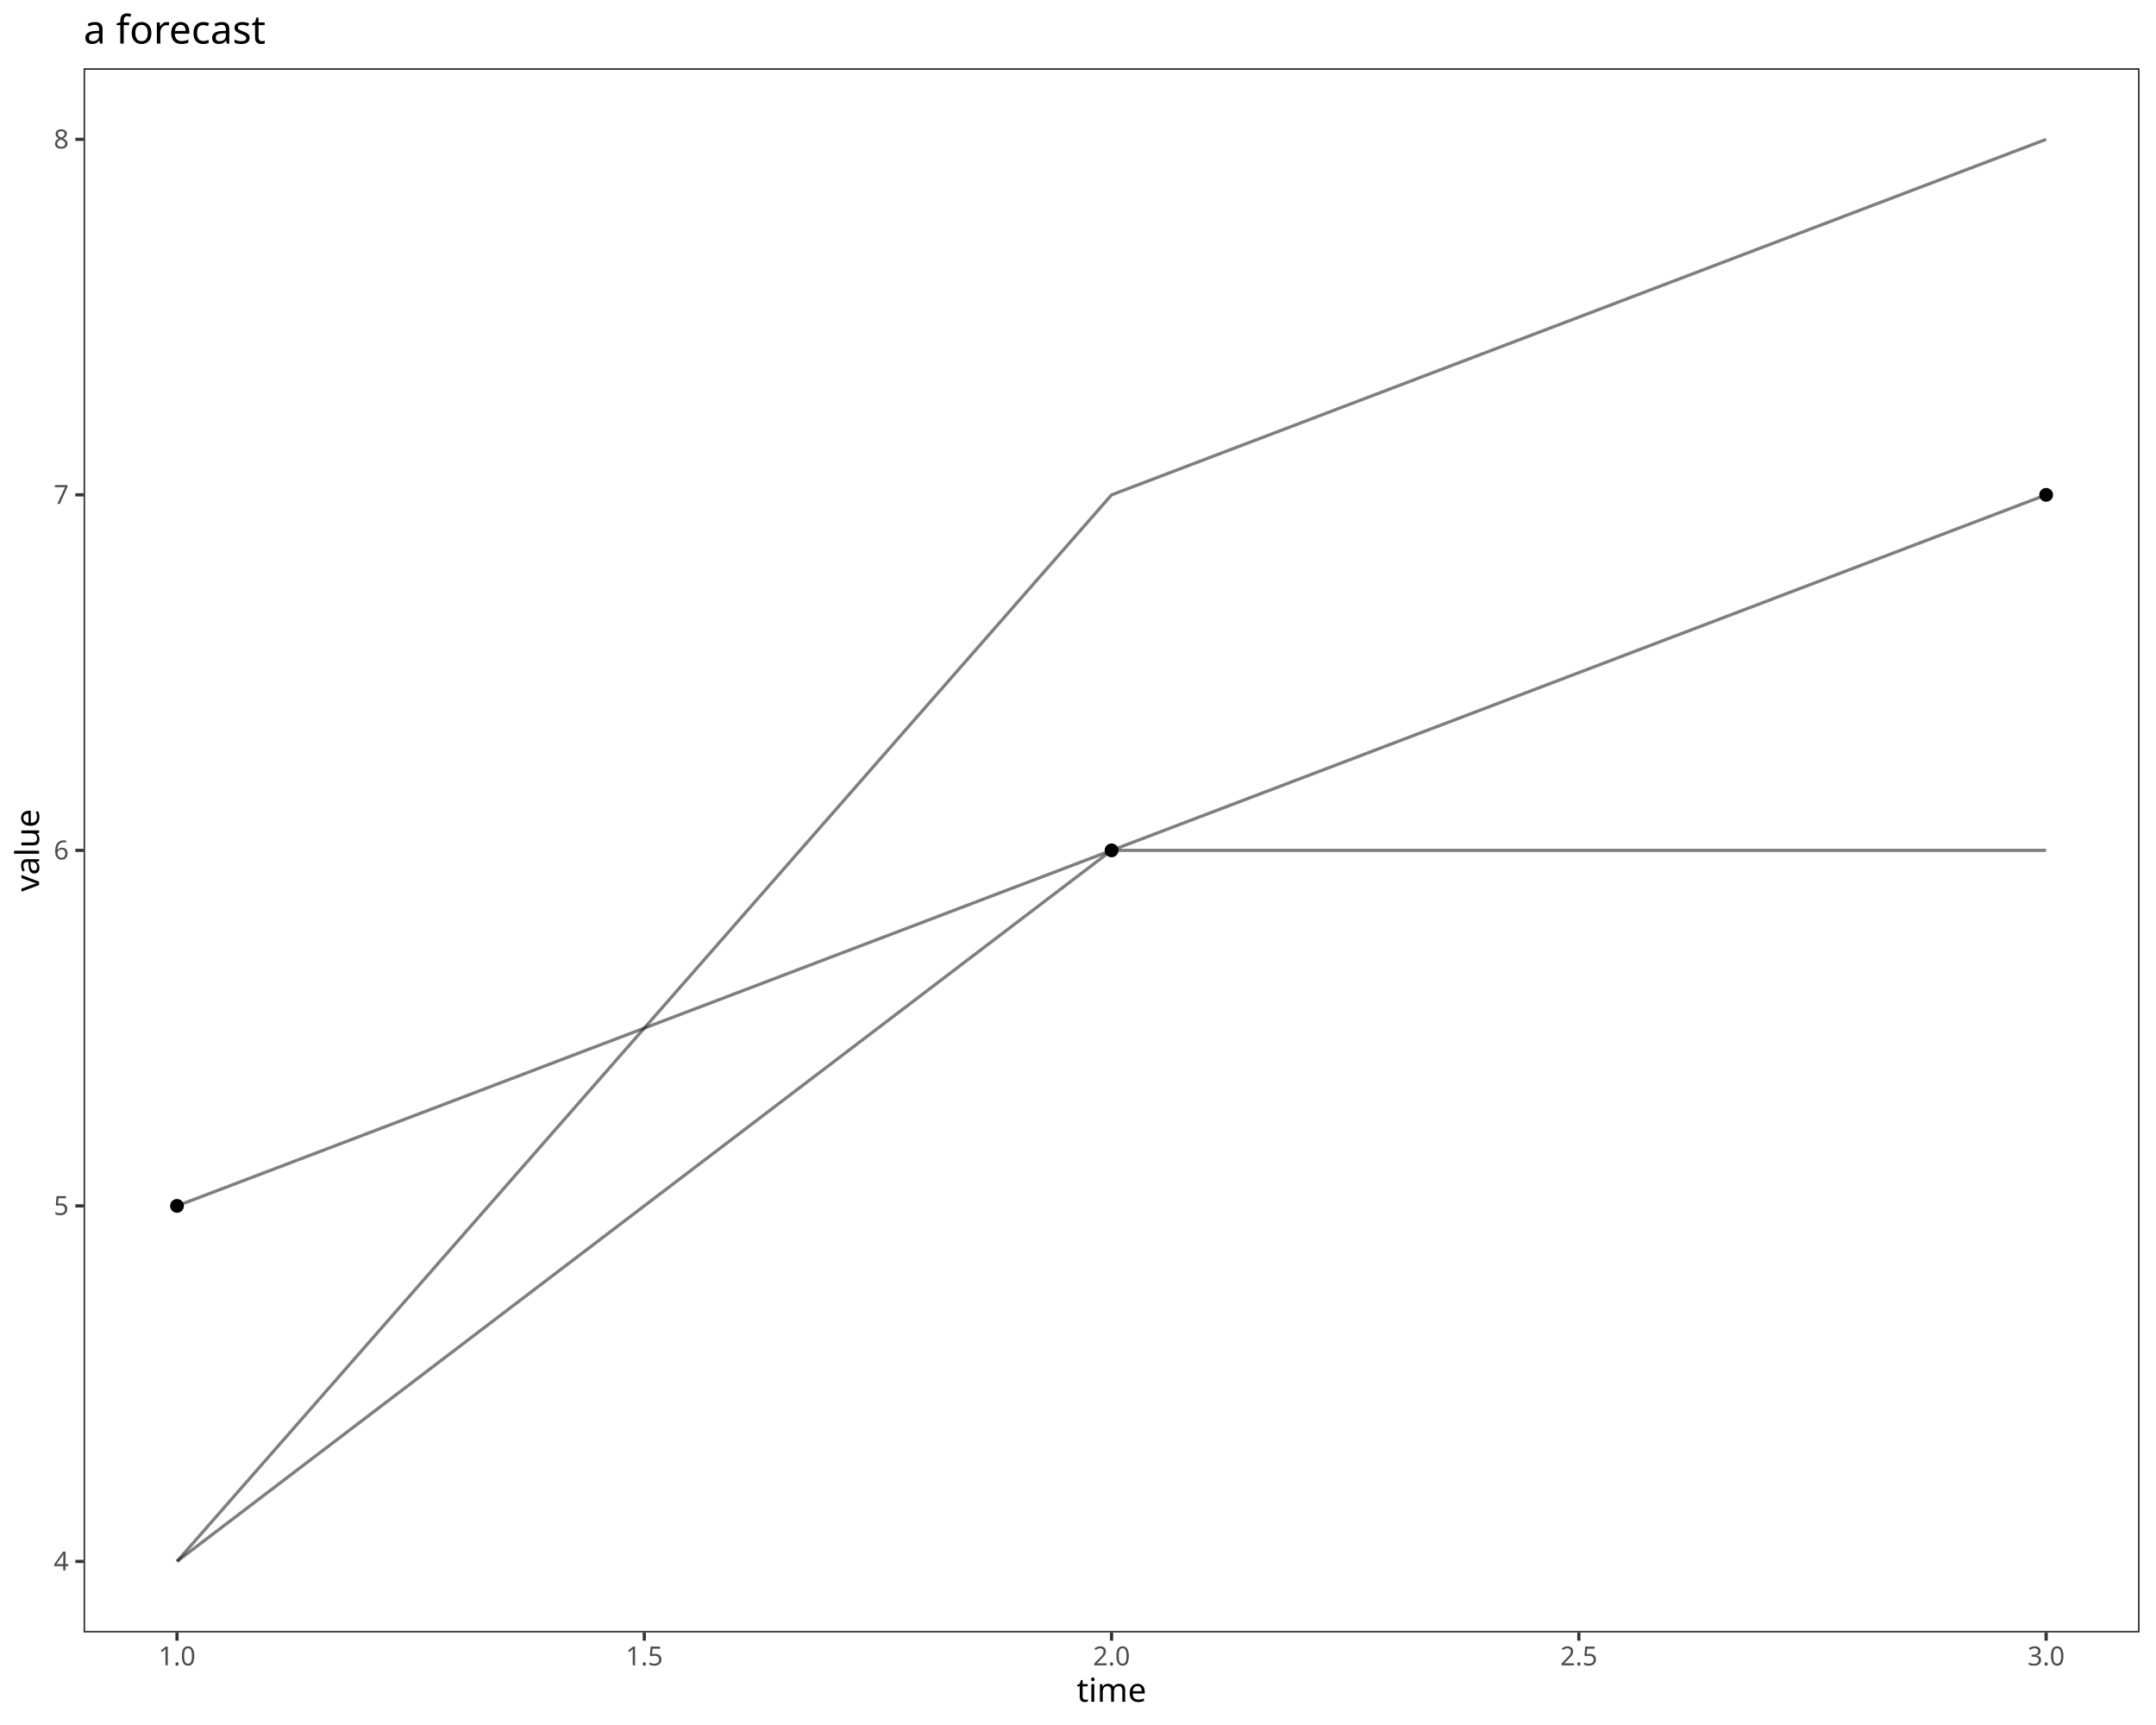
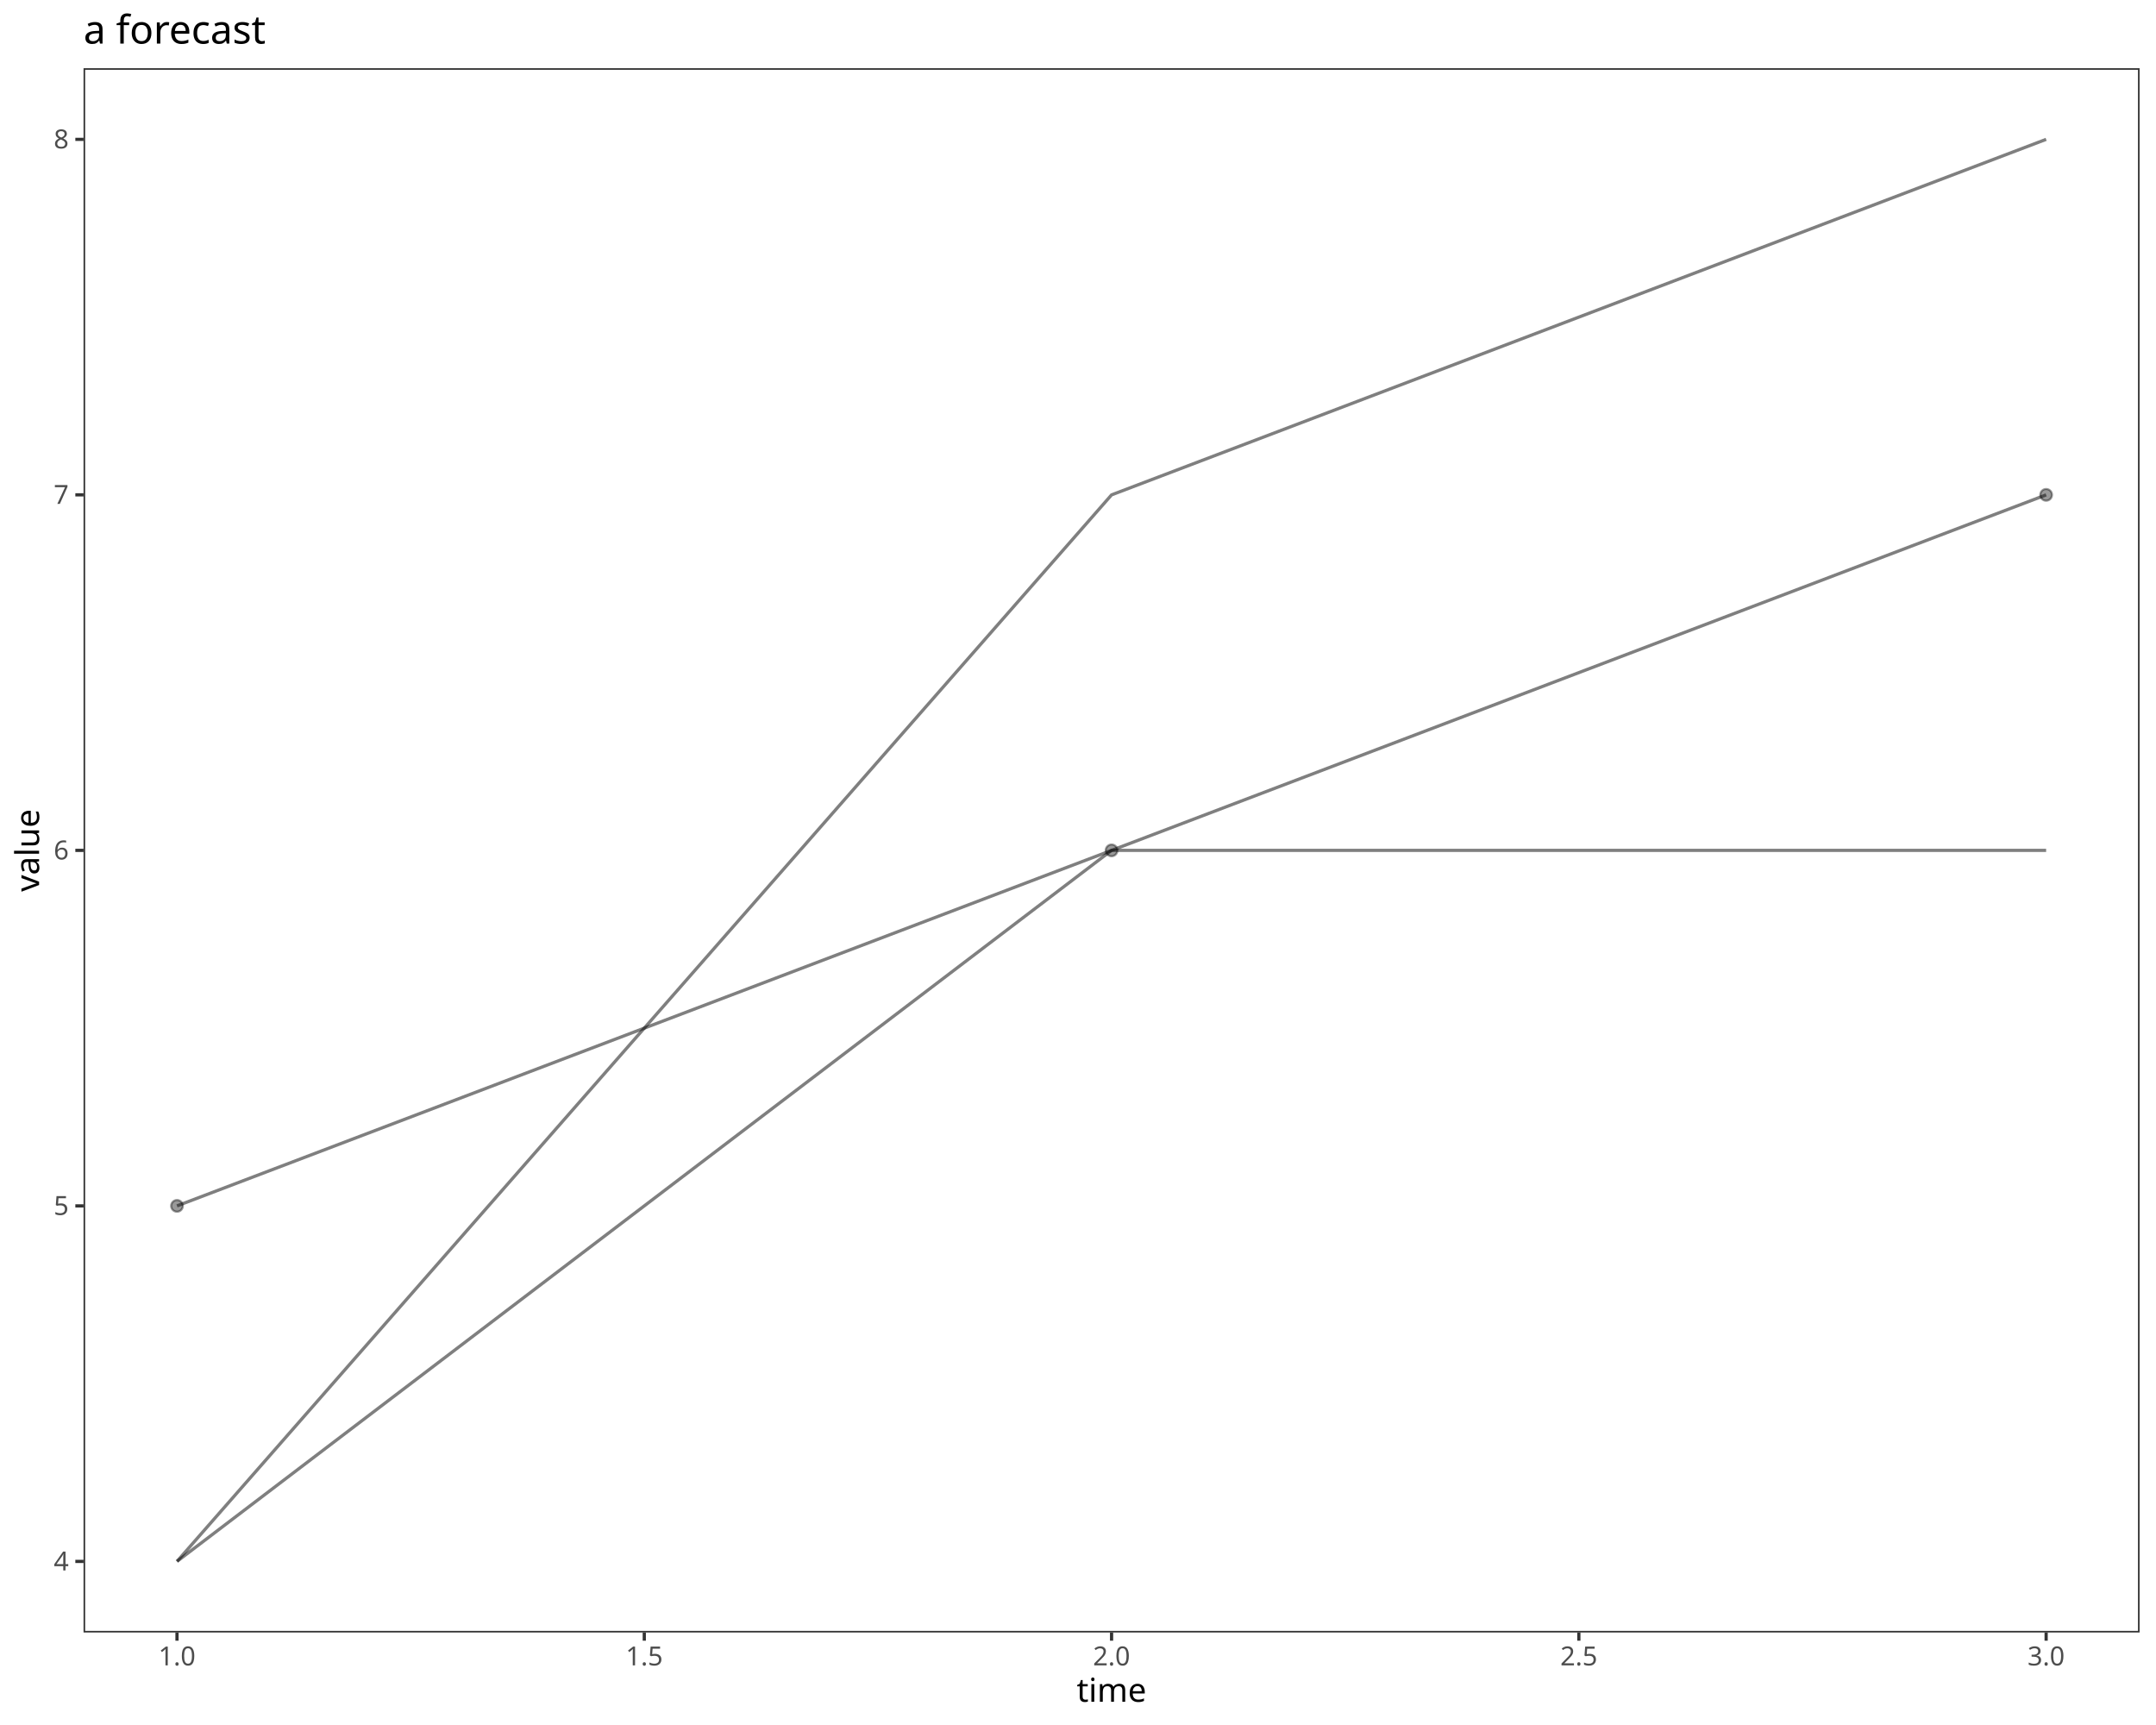
<svg xmlns="http://www.w3.org/2000/svg" class="svglite" data-engine-version="2.0" width="720.00pt" height="576.00pt" viewBox="0 0 720.00 576.00">
  <defs>
    <style type="text/css">
    .svglite line, .svglite polyline, .svglite polygon, .svglite path, .svglite rect, .svglite circle {
      fill: none;
      stroke: #000000;
      stroke-linecap: round;
      stroke-linejoin: round;
      stroke-miterlimit: 10.00;
    }
  </style>
  </defs>
  <rect width="100%" height="100%" style="stroke: none; fill: #FFFFFF;" />
  <defs>
    <clipPath id="cpMC4wMHw3MjAuMDB8MC4wMHw1NzYuMDA=">
      <rect x="0.00" y="0.00" width="720.00" height="576.00" />
    </clipPath>
  </defs>
  <g clip-path="url(#cpMC4wMHw3MjAuMDB8MC4wMHw1NzYuMDA=)">
    <rect x="0.00" y="0.00" width="720.00" height="576.00" style="stroke-width: 1.07; stroke: #FFFFFF; fill: #FFFFFF;" />
  </g>
  <defs>
    <clipPath id="cpMjcuOTB8NzE0LjUyfDIyLjc4fDU0NS4xMQ==">
      <rect x="27.90" y="22.78" width="686.62" height="522.33" />
    </clipPath>
  </defs>
  <g clip-path="url(#cpMjcuOTB8NzE0LjUyfDIyLjc4fDU0NS4xMQ==)">
    <rect x="27.90" y="22.78" width="686.62" height="522.33" style="stroke-width: 1.07; stroke: none; fill: #FFFFFF;" />
    <polyline points="59.11,521.37 371.21,165.24 683.31,46.53 " style="stroke-width: 1.07; stroke: #000000; stroke-opacity: 0.50; stroke-linecap: butt;" />
    <polyline points="59.11,402.66 371.21,283.95 683.31,165.24 " style="stroke-width: 1.07; stroke: #000000; stroke-opacity: 0.50; stroke-linecap: butt;" />
    <polyline points="59.11,521.37 371.21,283.95 683.31,283.95 " style="stroke-width: 1.07; stroke: #000000; stroke-opacity: 0.50; stroke-linecap: butt;" />
-     <circle cx="59.11" cy="402.66" r="1.95" style="stroke-width: 0.71; fill: #000000;" />
-     <circle cx="371.21" cy="283.95" r="1.95" style="stroke-width: 0.71; fill: #000000;" />
-     <circle cx="683.31" cy="165.24" r="1.95" style="stroke-width: 0.71; fill: #000000;" />
+     <circle cx="59.11" cy="402.66" r="1.95" style="stroke-width: 0.71; stroke: #000000; stroke-opacity: 0.40; fill: #000000; fill-opacity: 0.40;" />
+     <circle cx="371.21" cy="283.95" r="1.95" style="stroke-width: 0.71; stroke: #000000; stroke-opacity: 0.40; fill: #000000; fill-opacity: 0.40;" />
+     <circle cx="683.31" cy="165.24" r="1.95" style="stroke-width: 0.71; stroke: #000000; stroke-opacity: 0.40; fill: #000000; fill-opacity: 0.40;" />
    <rect x="27.90" y="22.78" width="686.62" height="522.33" style="stroke-width: 1.07; stroke: #333333;" />
  </g>
  <g clip-path="url(#cpMC4wMHw3MjAuMDB8MC4wMHw1NzYuMDA=)">
    <text x="22.97" y="524.40" text-anchor="end" style="font-size: 8.80px; fill: #4D4D4D; font-family: sans;" textLength="4.89px" lengthAdjust="spacingAndGlyphs">4</text>
    <text x="22.97" y="405.69" text-anchor="end" style="font-size: 8.80px; fill: #4D4D4D; font-family: sans;" textLength="4.89px" lengthAdjust="spacingAndGlyphs">5</text>
    <text x="22.97" y="286.98" text-anchor="end" style="font-size: 8.80px; fill: #4D4D4D; font-family: sans;" textLength="4.89px" lengthAdjust="spacingAndGlyphs">6</text>
    <text x="22.97" y="168.26" text-anchor="end" style="font-size: 8.80px; fill: #4D4D4D; font-family: sans;" textLength="4.89px" lengthAdjust="spacingAndGlyphs">7</text>
    <text x="22.97" y="49.55" text-anchor="end" style="font-size: 8.80px; fill: #4D4D4D; font-family: sans;" textLength="4.89px" lengthAdjust="spacingAndGlyphs">8</text>
    <polyline points="25.16,521.37 27.90,521.37 " style="stroke-width: 1.07; stroke: #333333; stroke-linecap: butt;" />
    <polyline points="25.16,402.66 27.90,402.66 " style="stroke-width: 1.07; stroke: #333333; stroke-linecap: butt;" />
    <polyline points="25.16,283.95 27.90,283.95 " style="stroke-width: 1.07; stroke: #333333; stroke-linecap: butt;" />
    <polyline points="25.16,165.24 27.90,165.24 " style="stroke-width: 1.07; stroke: #333333; stroke-linecap: butt;" />
    <polyline points="25.16,46.53 27.90,46.53 " style="stroke-width: 1.07; stroke: #333333; stroke-linecap: butt;" />
    <polyline points="59.11,547.85 59.11,545.11 " style="stroke-width: 1.07; stroke: #333333; stroke-linecap: butt;" />
    <polyline points="215.16,547.85 215.16,545.11 " style="stroke-width: 1.07; stroke: #333333; stroke-linecap: butt;" />
    <polyline points="371.21,547.85 371.21,545.11 " style="stroke-width: 1.07; stroke: #333333; stroke-linecap: butt;" />
    <polyline points="527.26,547.85 527.26,545.11 " style="stroke-width: 1.07; stroke: #333333; stroke-linecap: butt;" />
    <polyline points="683.31,547.85 683.31,545.11 " style="stroke-width: 1.07; stroke: #333333; stroke-linecap: butt;" />
    <text x="59.11" y="556.10" text-anchor="middle" style="font-size: 8.80px; fill: #4D4D4D; font-family: sans;" textLength="12.23px" lengthAdjust="spacingAndGlyphs">1.0</text>
    <text x="215.16" y="556.10" text-anchor="middle" style="font-size: 8.80px; fill: #4D4D4D; font-family: sans;" textLength="12.23px" lengthAdjust="spacingAndGlyphs">1.5</text>
    <text x="371.21" y="556.10" text-anchor="middle" style="font-size: 8.80px; fill: #4D4D4D; font-family: sans;" textLength="12.23px" lengthAdjust="spacingAndGlyphs">2.0</text>
    <text x="527.26" y="556.10" text-anchor="middle" style="font-size: 8.80px; fill: #4D4D4D; font-family: sans;" textLength="12.23px" lengthAdjust="spacingAndGlyphs">2.5</text>
    <text x="683.31" y="556.10" text-anchor="middle" style="font-size: 8.80px; fill: #4D4D4D; font-family: sans;" textLength="12.23px" lengthAdjust="spacingAndGlyphs">3.0</text>
    <text x="371.21" y="568.24" text-anchor="middle" style="font-size: 11.00px; font-family: sans;" textLength="20.78px" lengthAdjust="spacingAndGlyphs">time</text>
    <text transform="translate(13.05,283.95) rotate(-90)" text-anchor="middle" style="font-size: 11.00px; font-family: sans;" textLength="26.30px" lengthAdjust="spacingAndGlyphs">value</text>
    <text x="27.90" y="14.56" style="font-size: 13.20px; font-family: sans;" textLength="57.97px" lengthAdjust="spacingAndGlyphs">a forecast</text>
  </g>
</svg>
